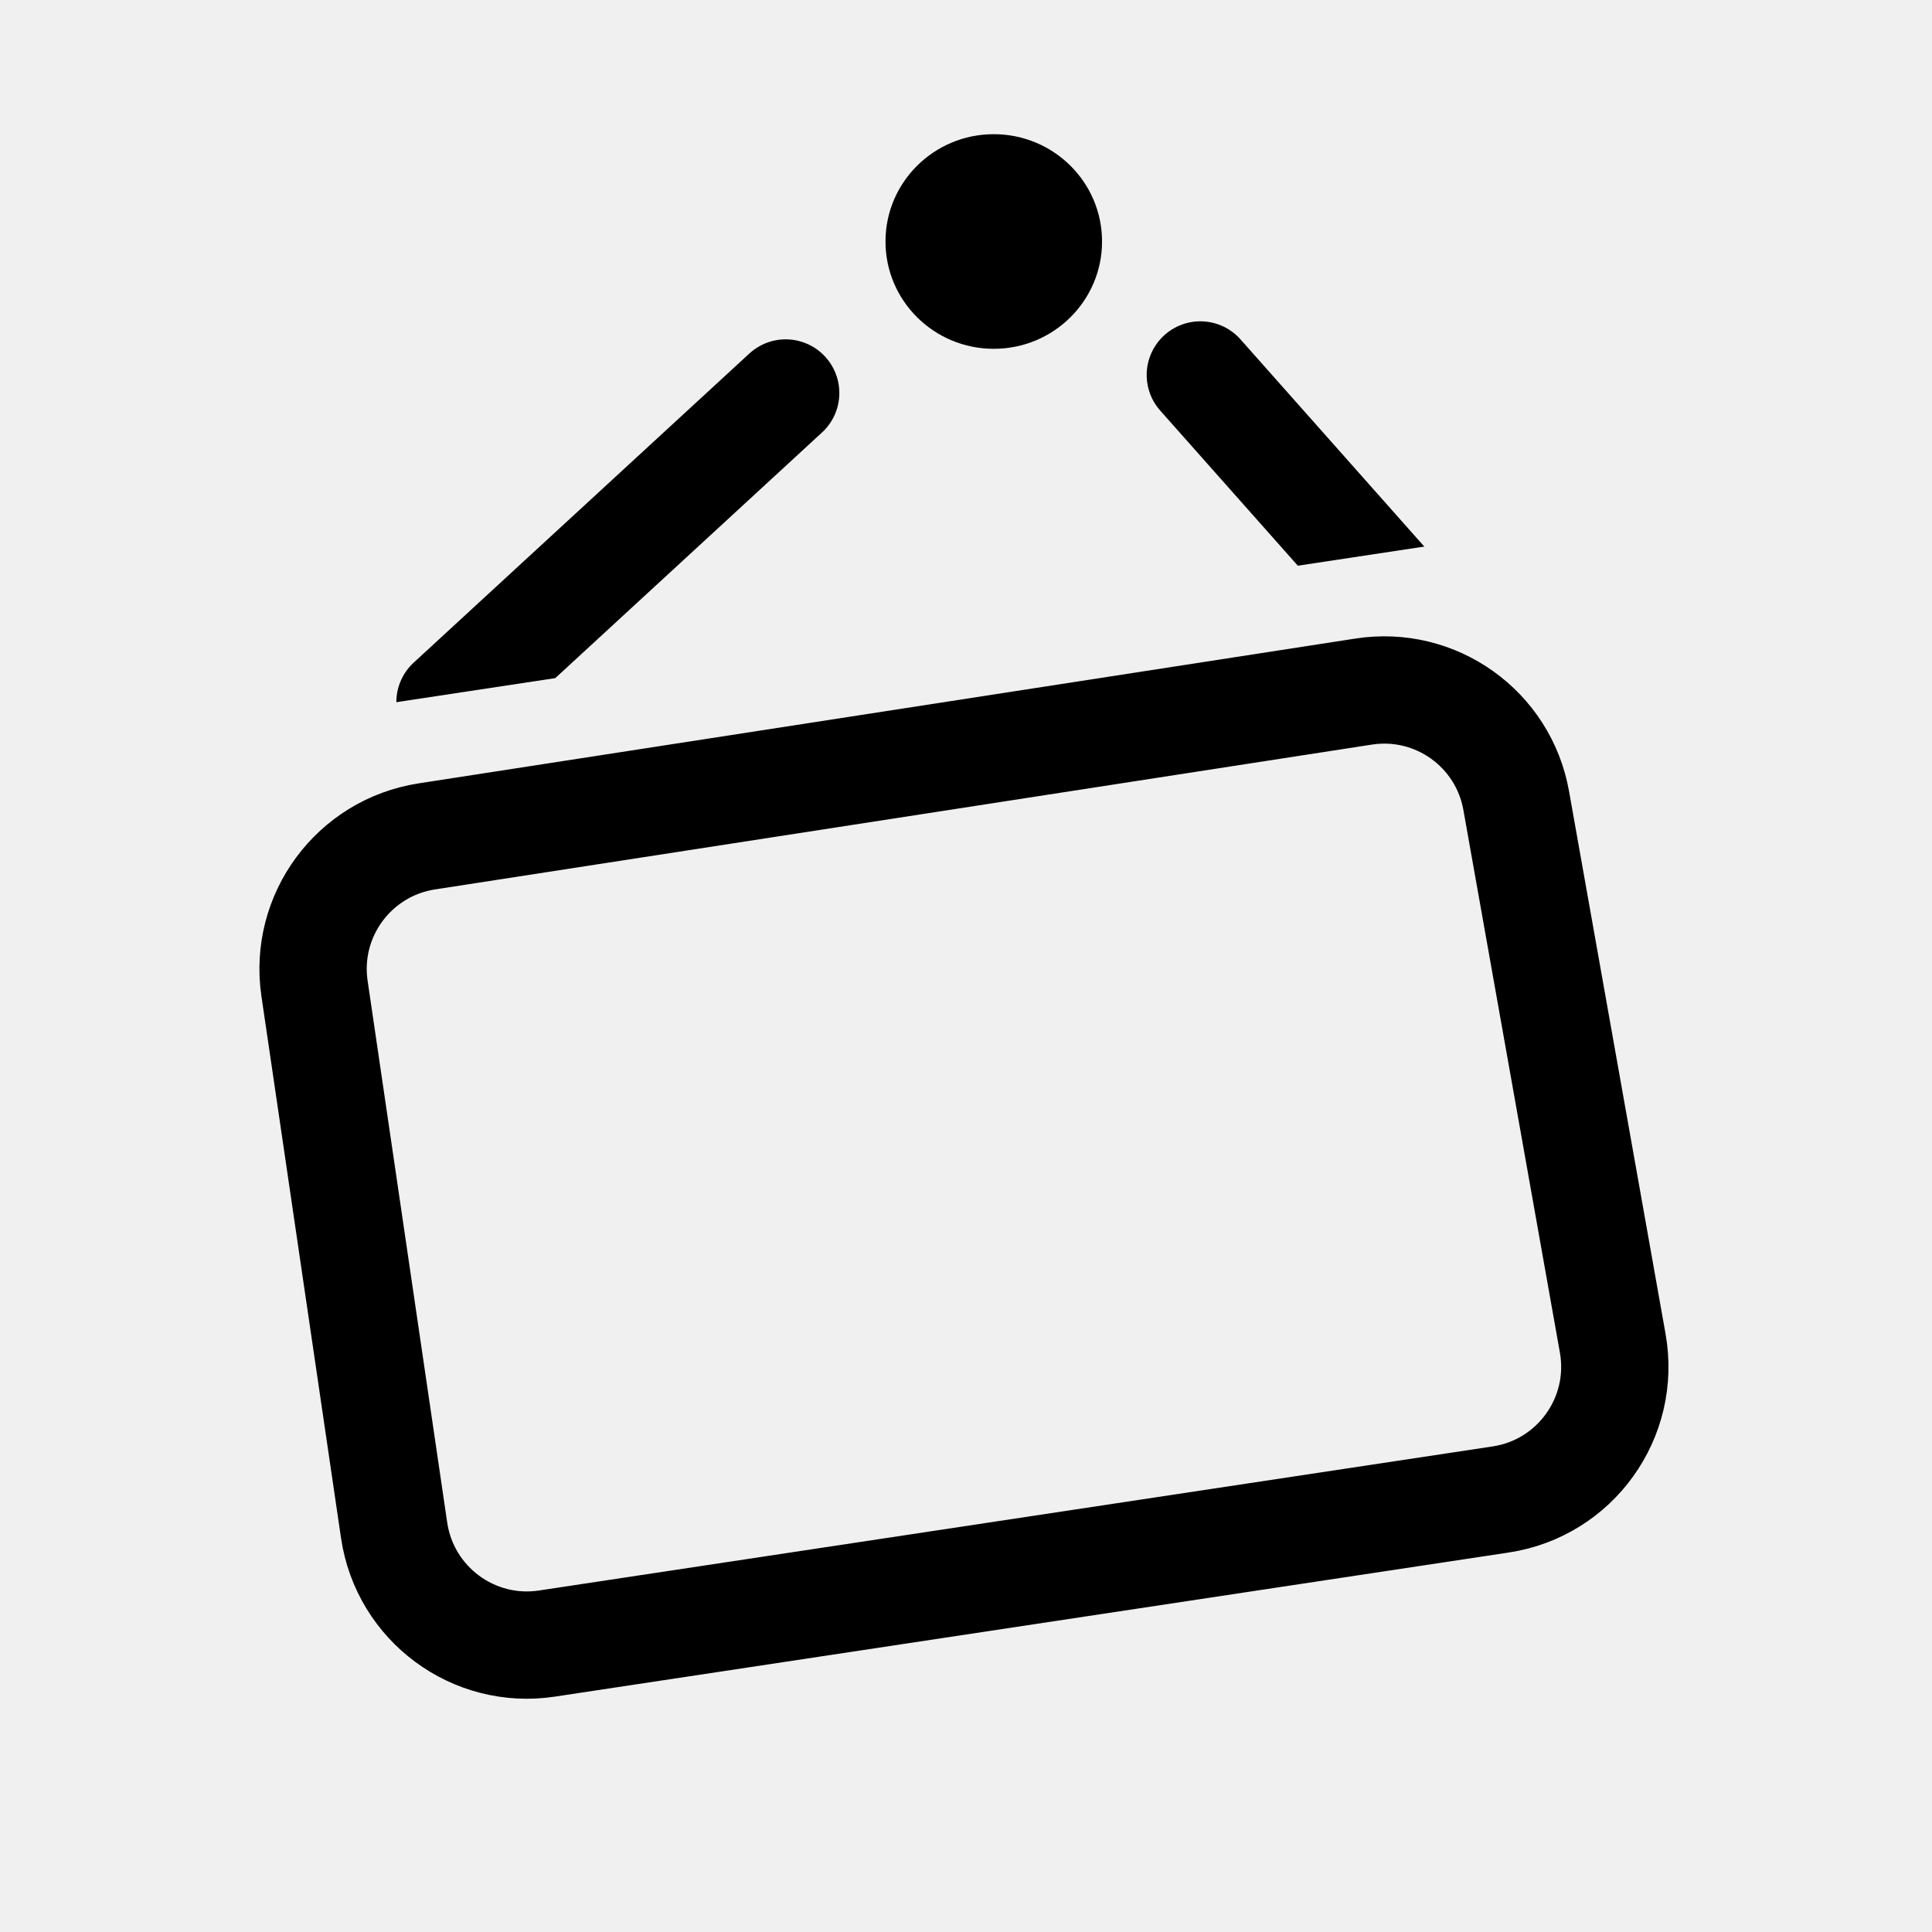
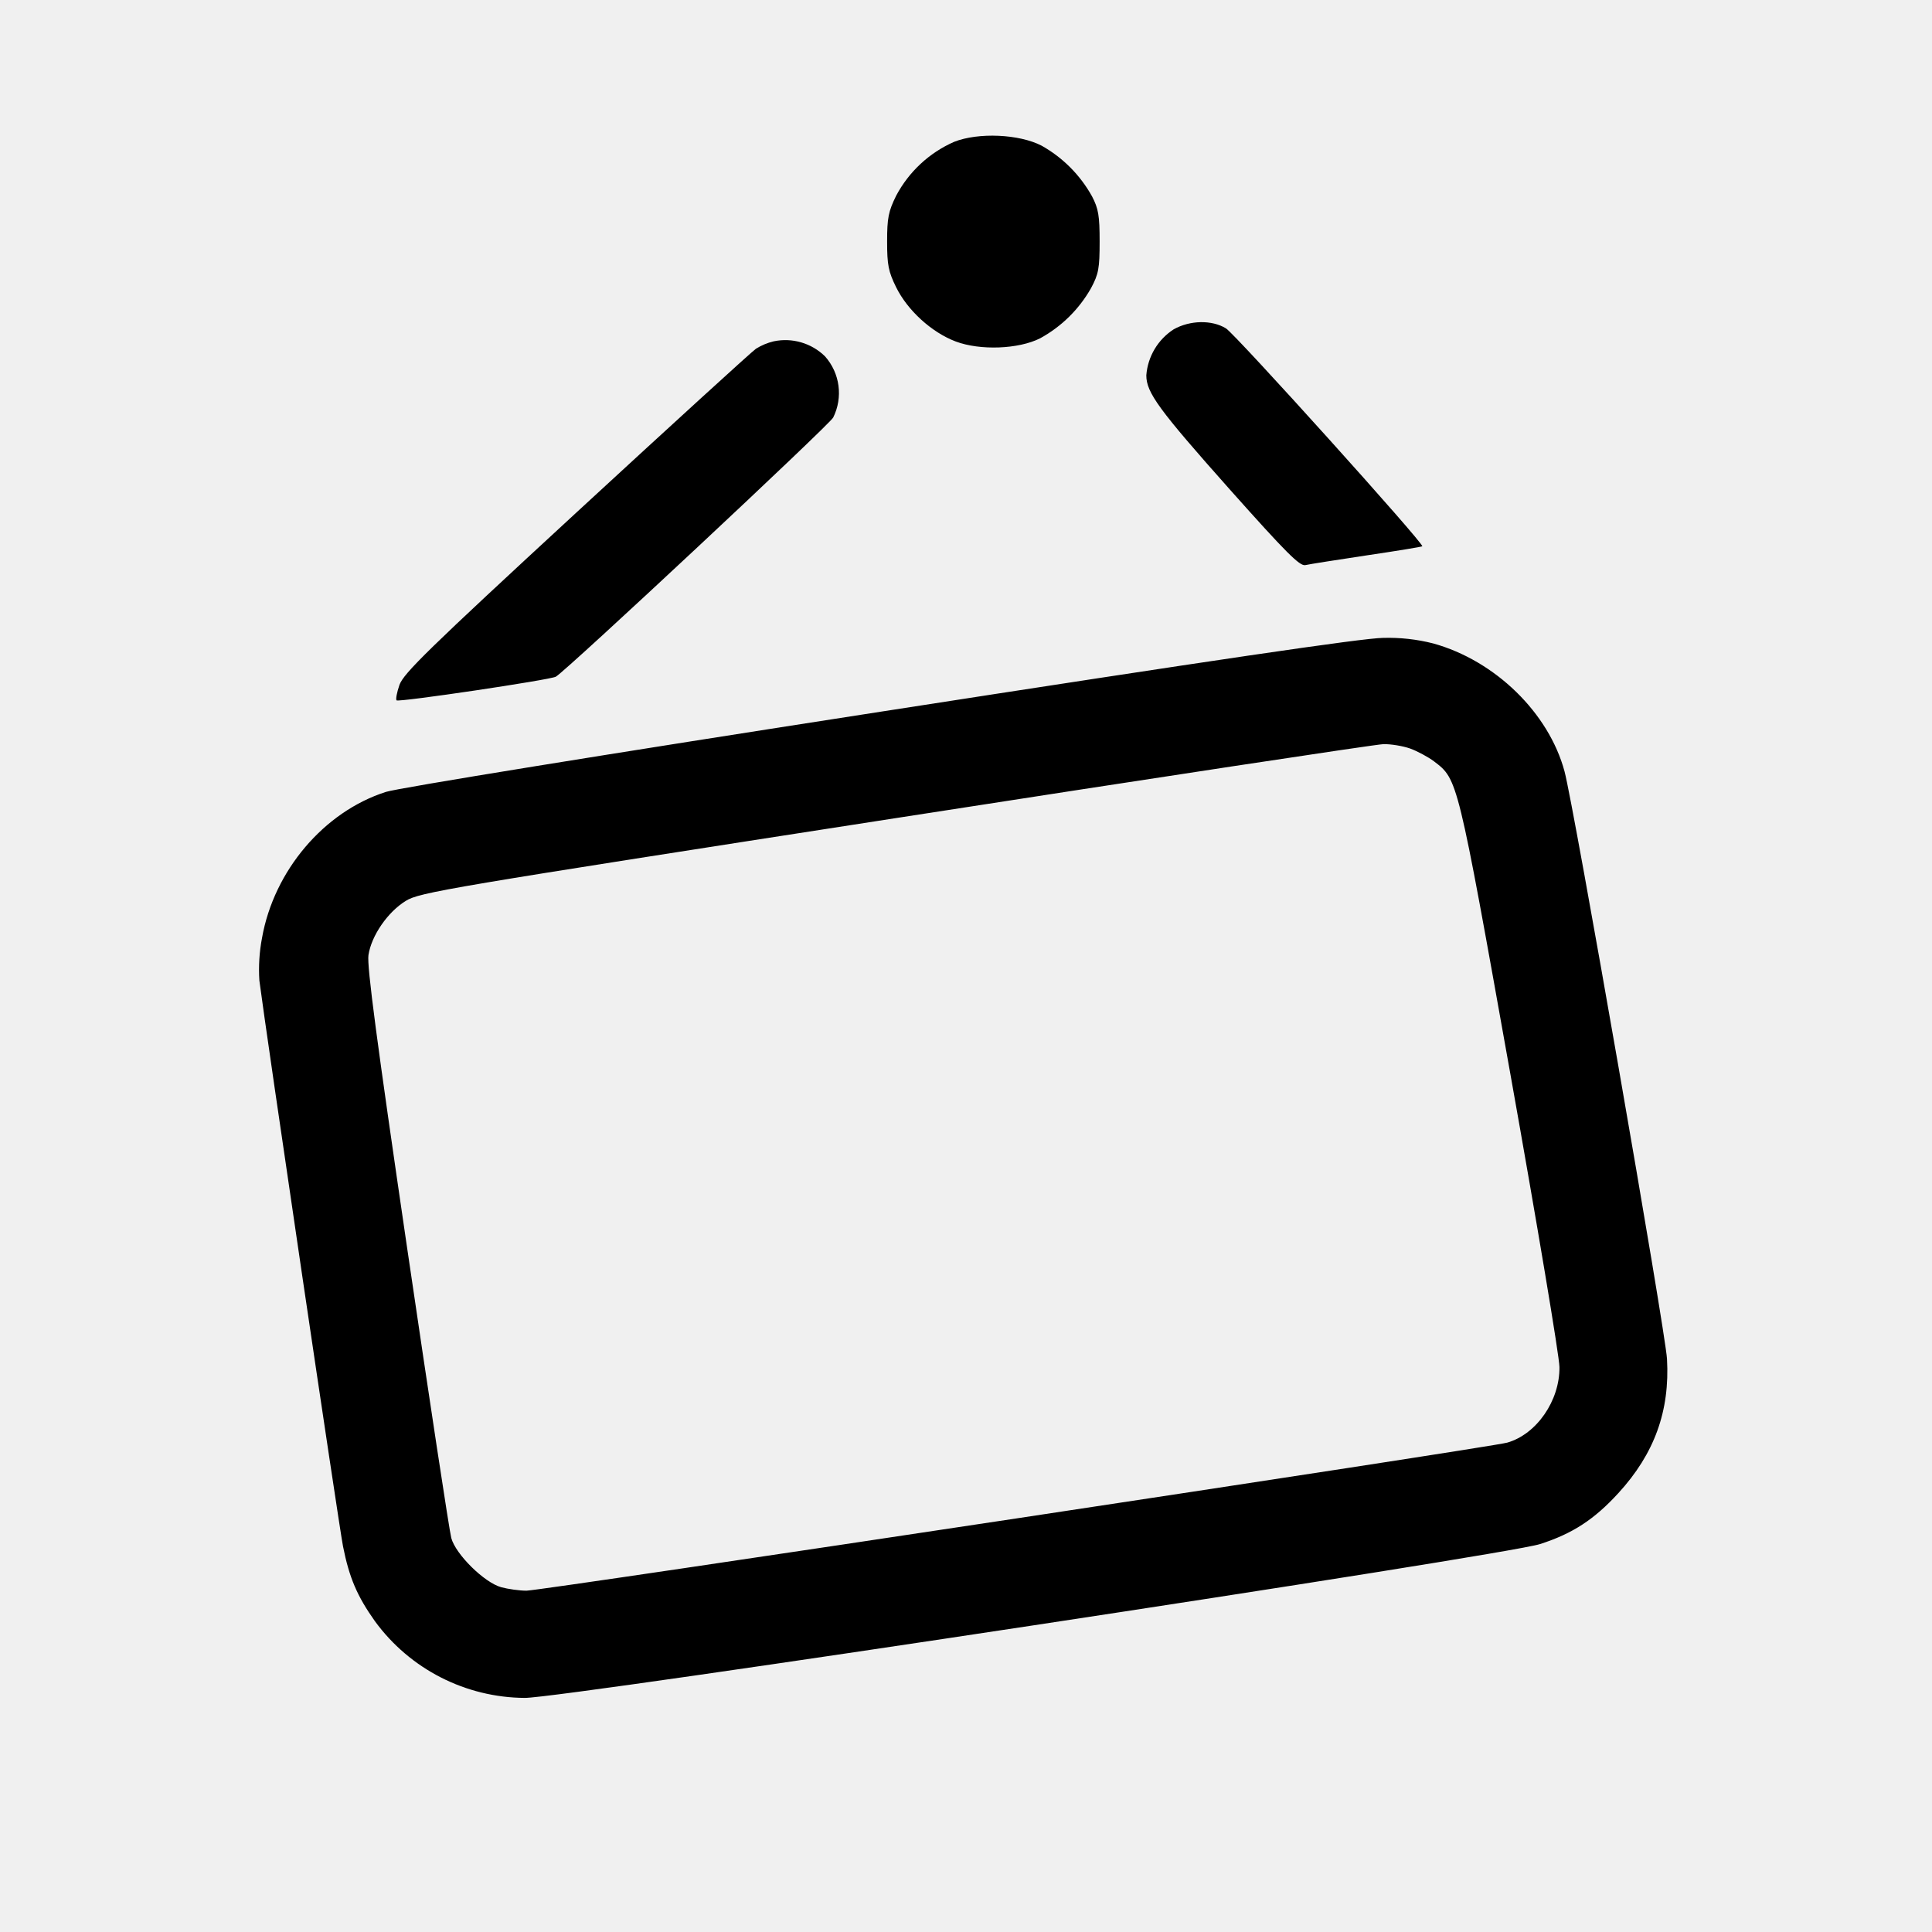
- <svg xmlns="http://www.w3.org/2000/svg" width="24" height="24" viewBox="0 0 24 24" fill="none">
-   <g id="msg_emoji_away">
-     <path id="Path 267" fill-rule="evenodd" clip-rule="evenodd" d="M5.302 10.39C4.397 10.53 3.774 11.373 3.907 12.279L4.896 19.011C5.031 19.924 5.882 20.555 6.794 20.417L18.642 18.627C19.569 18.487 20.198 17.61 20.034 16.687L18.835 9.946C18.677 9.054 17.835 8.452 16.94 8.591L5.302 10.39Z" stroke="black" stroke-width="1.333" stroke-linecap="round" />
-     <ellipse id="Oval" cx="12.345" cy="3" rx="1.345" ry="1.333" fill="black" />
-     <g id="Group">
-       <mask id="mask0_4266_10554" style="mask-type:luminance" maskUnits="userSpaceOnUse" x="1" y="1" width="21" height="9">
-         <path id="Path 270" fill-rule="evenodd" clip-rule="evenodd" d="M2.616 9.072L21.079 6.277C21.079 6.277 18.35 1.667 18.073 1.667C17.796 1.667 1.82 4.658 1.82 4.658L2.616 9.072Z" fill="white" />
-       </mask>
-       <g mask="url(#mask0_4266_10554)">
-         <path id="Path 268" d="M5.59 8.722L9.76 4.882" stroke="black" stroke-width="1.333" stroke-linecap="round" />
-         <path id="Path 269" d="M17.419 7.485L14.911 4.658" stroke="black" stroke-width="1.333" stroke-linecap="round" />
-       </g>
-     </g>
-   </g>
+ <svg xmlns="http://www.w3.org/2000/svg" width="24" height="24" fill="none">
+   <path d="M11.852 1.762a1.496 1.496 0 0 0-.72.67c-.096.195-.112.277-.112.568 0 .291.016.373.112.568.142.288.441.561.74.674.303.114.78.096 1.048-.039a1.62 1.62 0 0 0 .633-.623c.094-.176.107-.245.107-.58 0-.321-.015-.408-.094-.56a1.627 1.627 0 0 0-.626-.63c-.279-.145-.787-.167-1.088-.048m2.728 2.329a.748.748 0 0 0-.34.571c0 .215.153.424 1.035 1.416.703.789.871.957.94.942.047-.011.39-.065.763-.121.372-.055.683-.106.69-.113.028-.028-2.321-2.635-2.439-2.707-.175-.107-.446-.102-.649.012m-4.969.149a.743.743 0 0 0-.22.092c-.05.034-1.054.95-2.231 2.035-1.84 1.697-2.148 1.998-2.198 2.142-.032.092-.048.178-.036.191.026.026 1.91-.254 1.979-.294.136-.079 3.407-3.136 3.445-3.219a.685.685 0 0 0-.101-.76.704.704 0 0 0-.638-.187m1.329 4.601c-3.42.53-5.991.947-6.145.996-.769.245-1.392.978-1.54 1.814a2.102 2.102 0 0 0-.033.529c.081.636.988 6.772 1.039 7.029.077.389.176.62.397.931a2.323 2.323 0 0 0 1.862.952c.486.001 12.174-1.77 12.611-1.911.402-.129.672-.304.973-.633.448-.489.641-1.021.604-1.668-.019-.339-1.159-6.876-1.273-7.298-.196-.727-.862-1.376-1.631-1.589a2.264 2.264 0 0 0-.623-.069c-.255.003-2.096.274-6.241.917m6.576.457c.091.033.225.105.298.16.296.226.29.199.948 3.882.334 1.87.609 3.509.61 3.642.005.417-.284.835-.649.939-.212.06-11.996 1.839-12.183 1.839-.088 0-.229-.02-.314-.043-.21-.058-.565-.408-.62-.611-.023-.085-.27-1.708-.549-3.607-.378-2.576-.5-3.498-.48-3.634.036-.241.239-.536.464-.674.171-.106.491-.16 6.08-1.027 3.244-.504 5.973-.918 6.064-.92.091-.002.239.022.331.054" fill-rule="evenodd" fill="#000" />
</svg>
